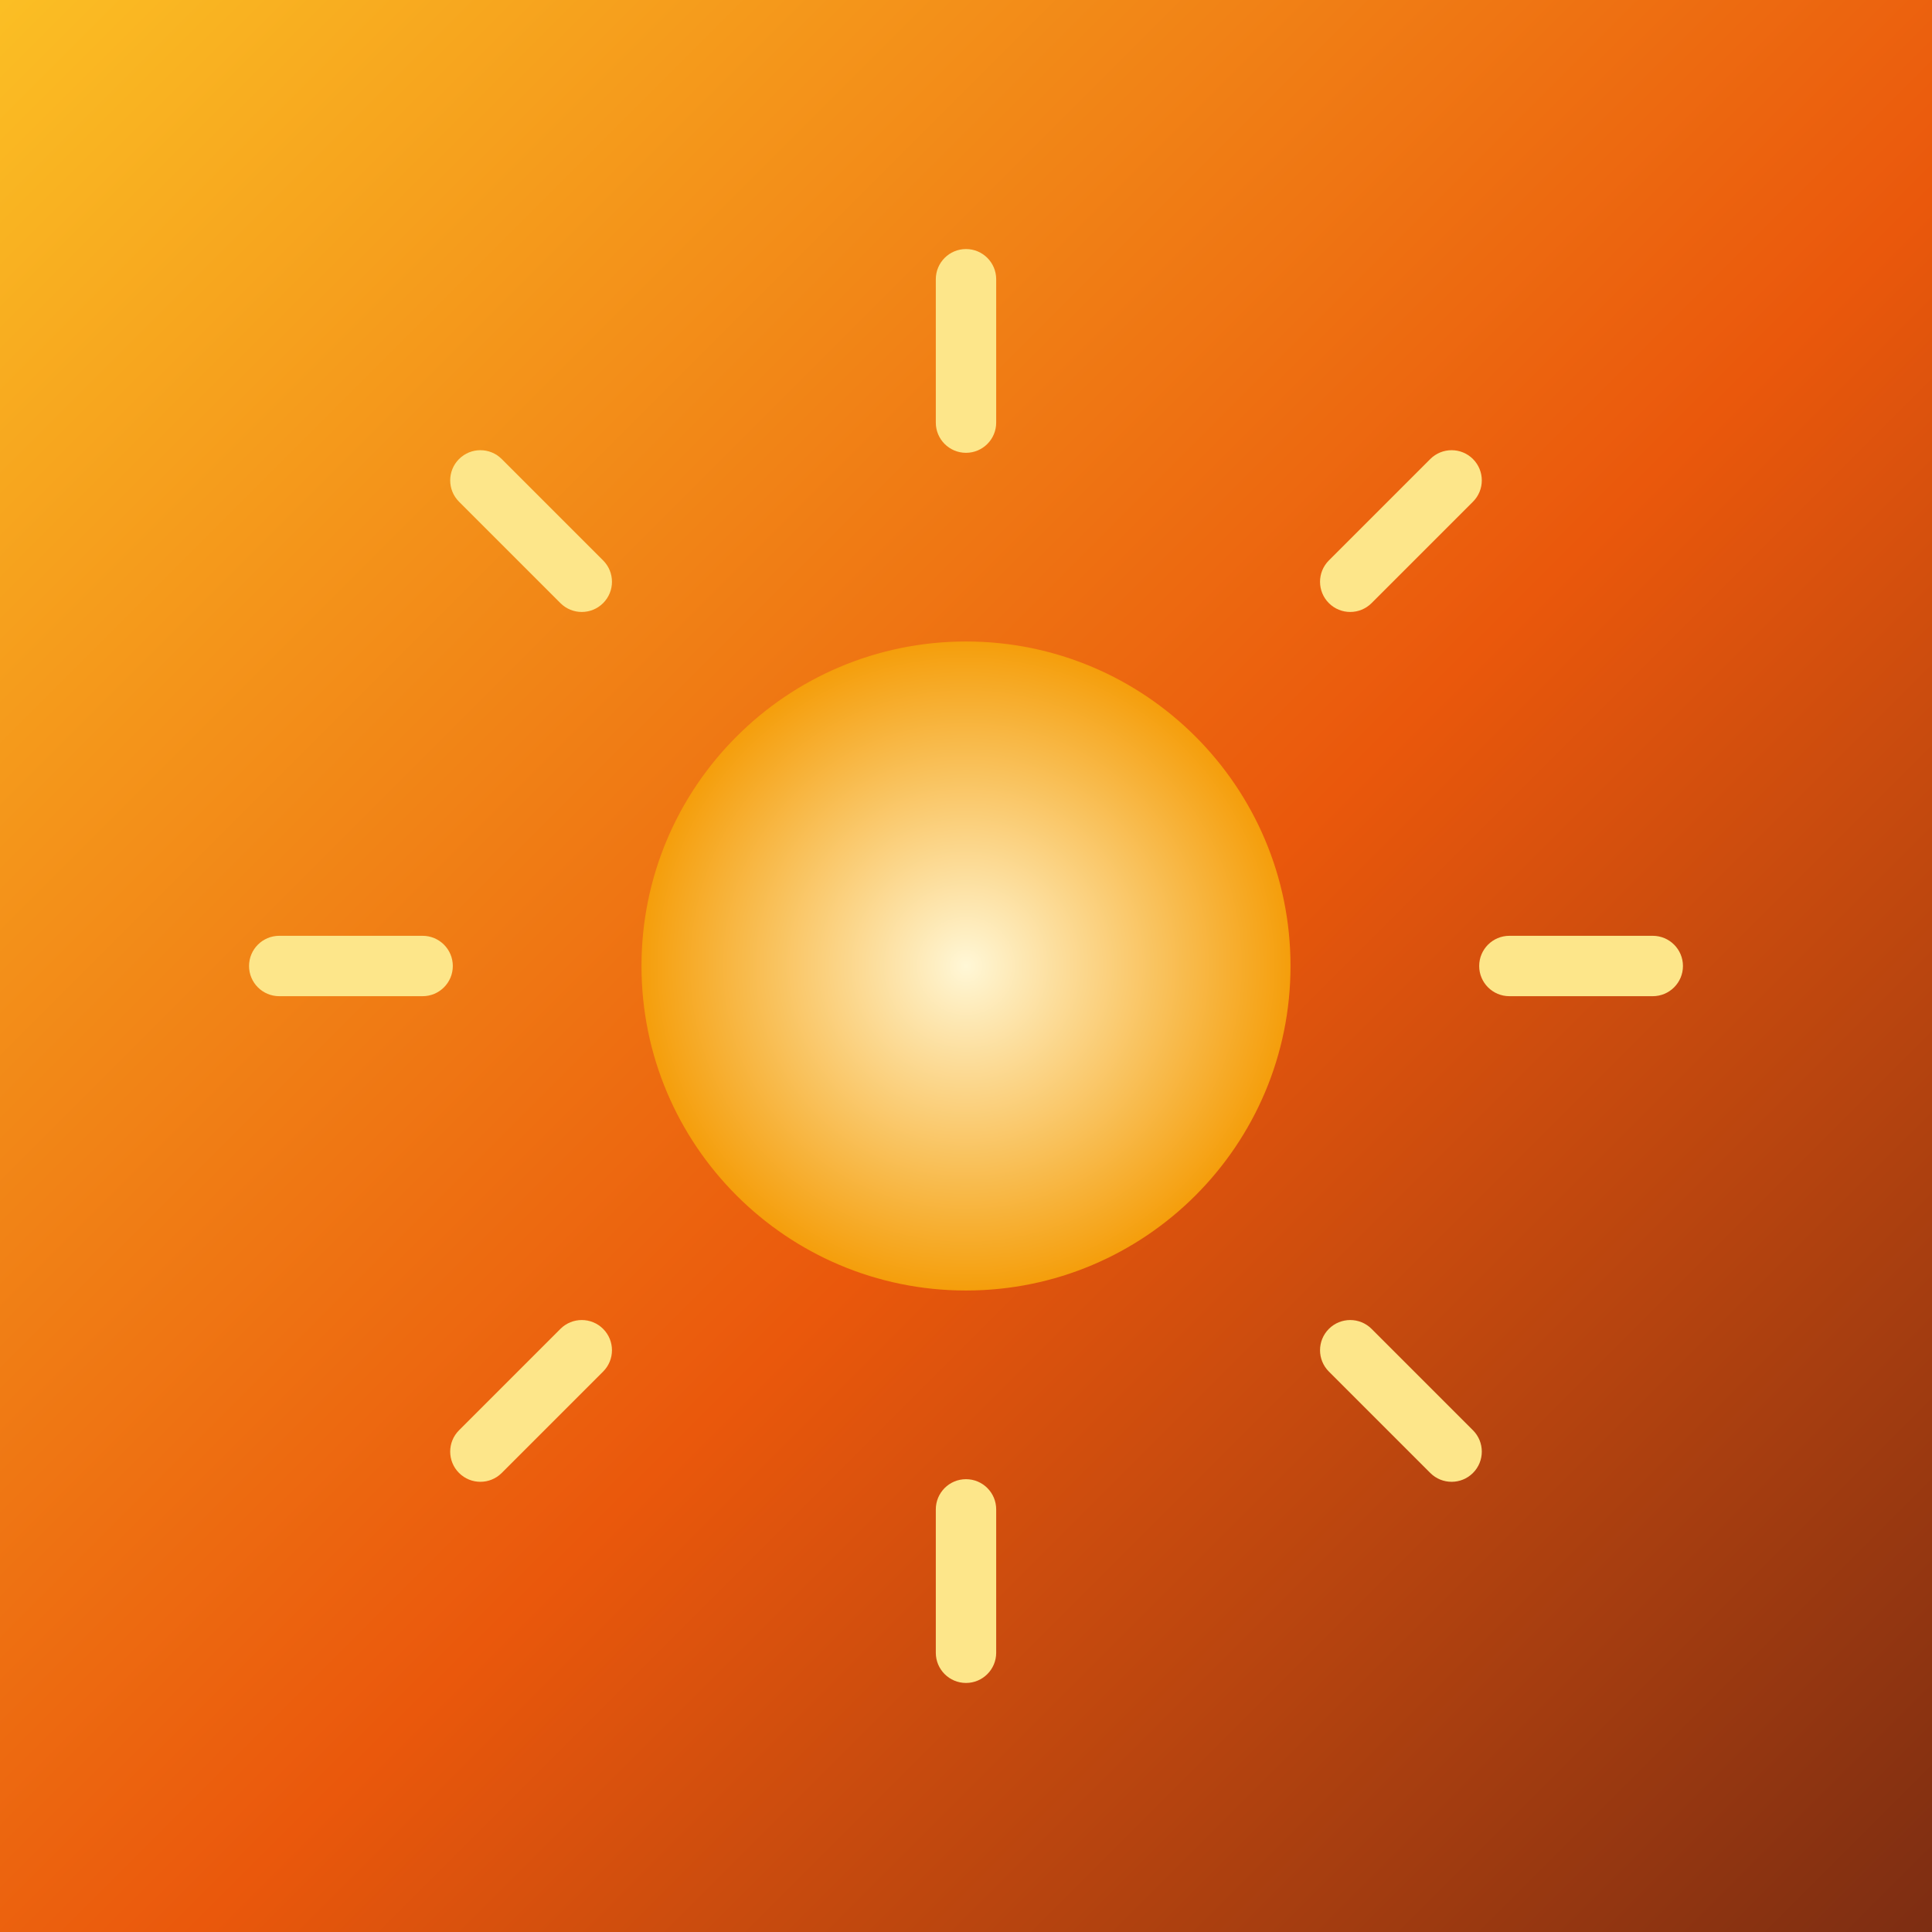
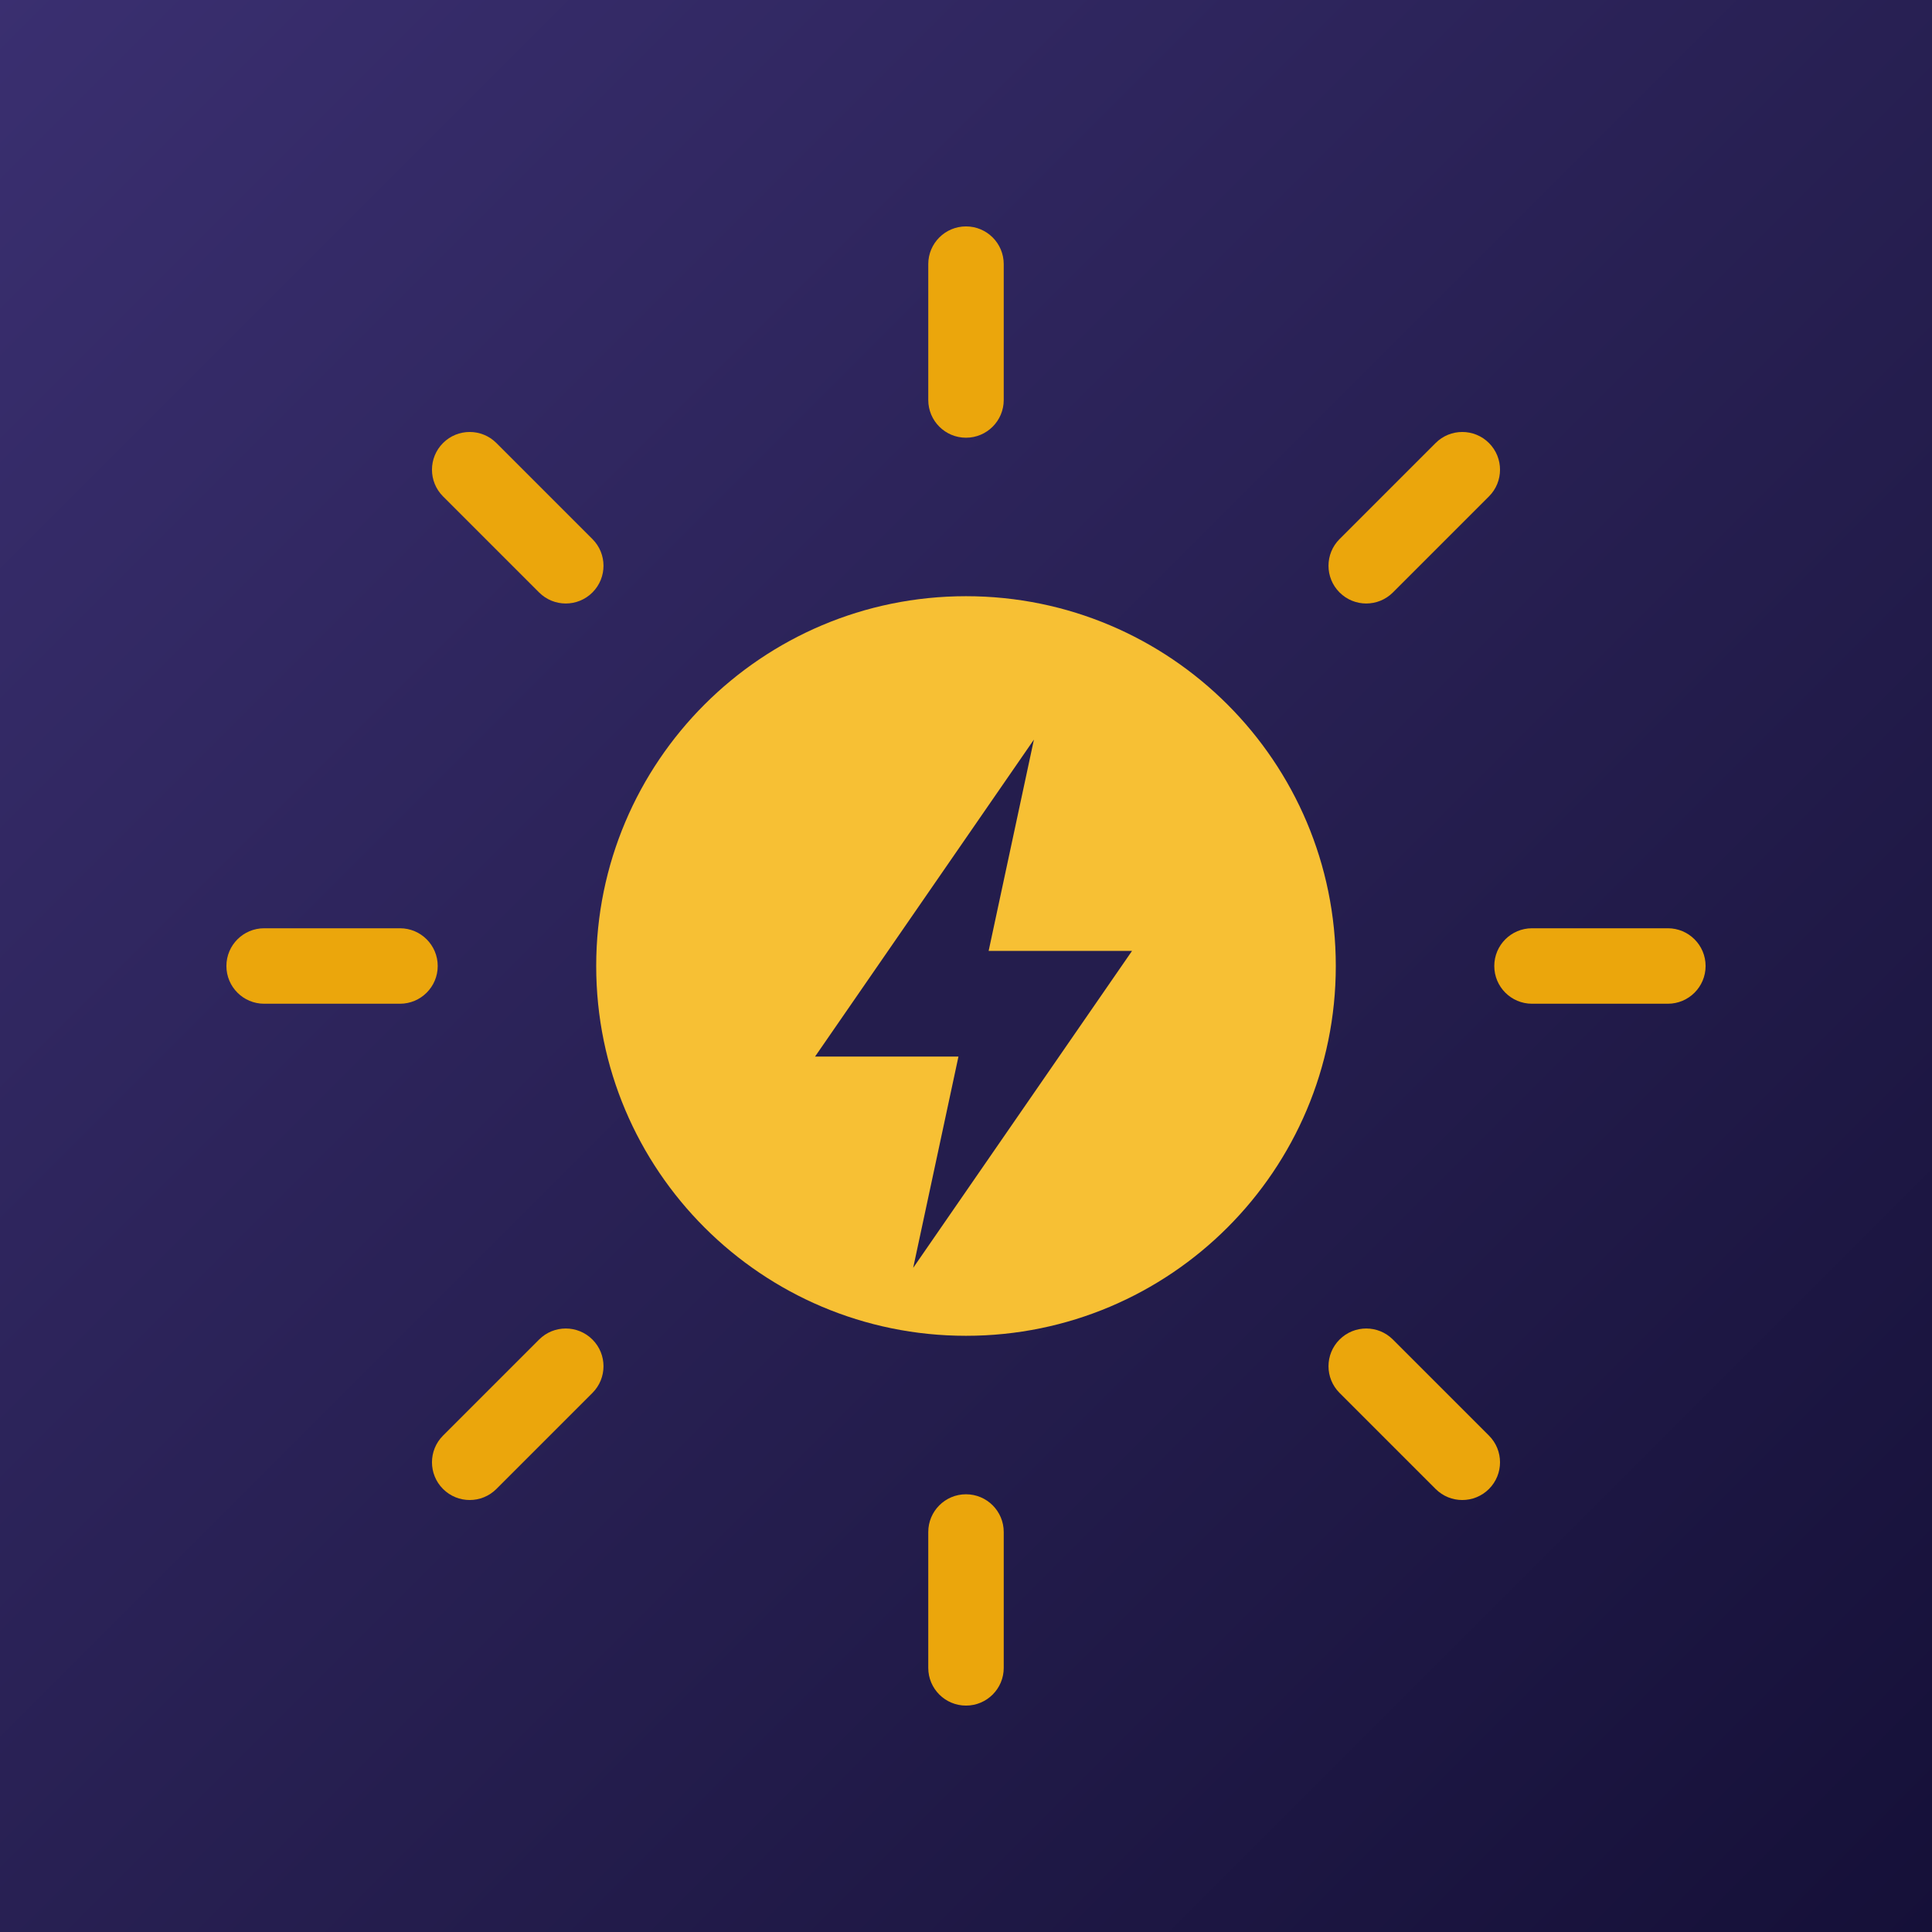
<svg xmlns="http://www.w3.org/2000/svg" width="512" height="512" viewBox="0 0 512 512">
  <defs>
    <linearGradient id="bg" x1="0" y1="0" x2="1" y2="1">
-       <stop offset="0" stop-color="#fbbf24" />
-       <stop offset=".55" stop-color="#ea580c" />
-       <stop offset="1" stop-color="#7c2d12" />
+       <stop offset="0" stop-color="#3a2f70" />
+       <stop offset=".6" stop-color="#241d4d" />
+       <stop offset="1" stop-color="#151038" />
    </linearGradient>
-     <radialGradient id="sun" cx=".5" cy=".5" r=".5">
-       <stop offset="0" stop-color="#fff7d6" />
-       <stop offset="1" stop-color="#f59e0b" />
-     </radialGradient>
  </defs>
  <rect width="512" height="512" fill="url(#bg)" />
-   <g fill="#fde68a" id="rays">
-     <rect x="248" y="66" width="16" height="54" rx="8" />
-     <rect x="248" y="392" width="16" height="54" rx="8" />
-     <rect x="66" y="248" width="54" height="16" rx="8" />
-     <rect x="392" y="248" width="54" height="16" rx="8" />
+   <g id="rays" fill="#eba60c">
+     <rect x="246" y="60" width="20" height="56" rx="10" />
+     <rect x="246" y="396" width="20" height="56" rx="10" />
+     <rect x="60" y="246" width="56" height="20" rx="10" />
+     <rect x="396" y="246" width="56" height="20" rx="10" />
  </g>
  <use href="#rays" transform="rotate(45 256 256)" />
-   <circle cx="256" cy="256" r="86" fill="url(#sun)" />
+   <circle cx="256" cy="256" r="98" fill="#f7c034" />
+   <path d="M274 196l-58 84h38l-12 56 58-84h-38z" fill="#241d4d" />
</svg>
